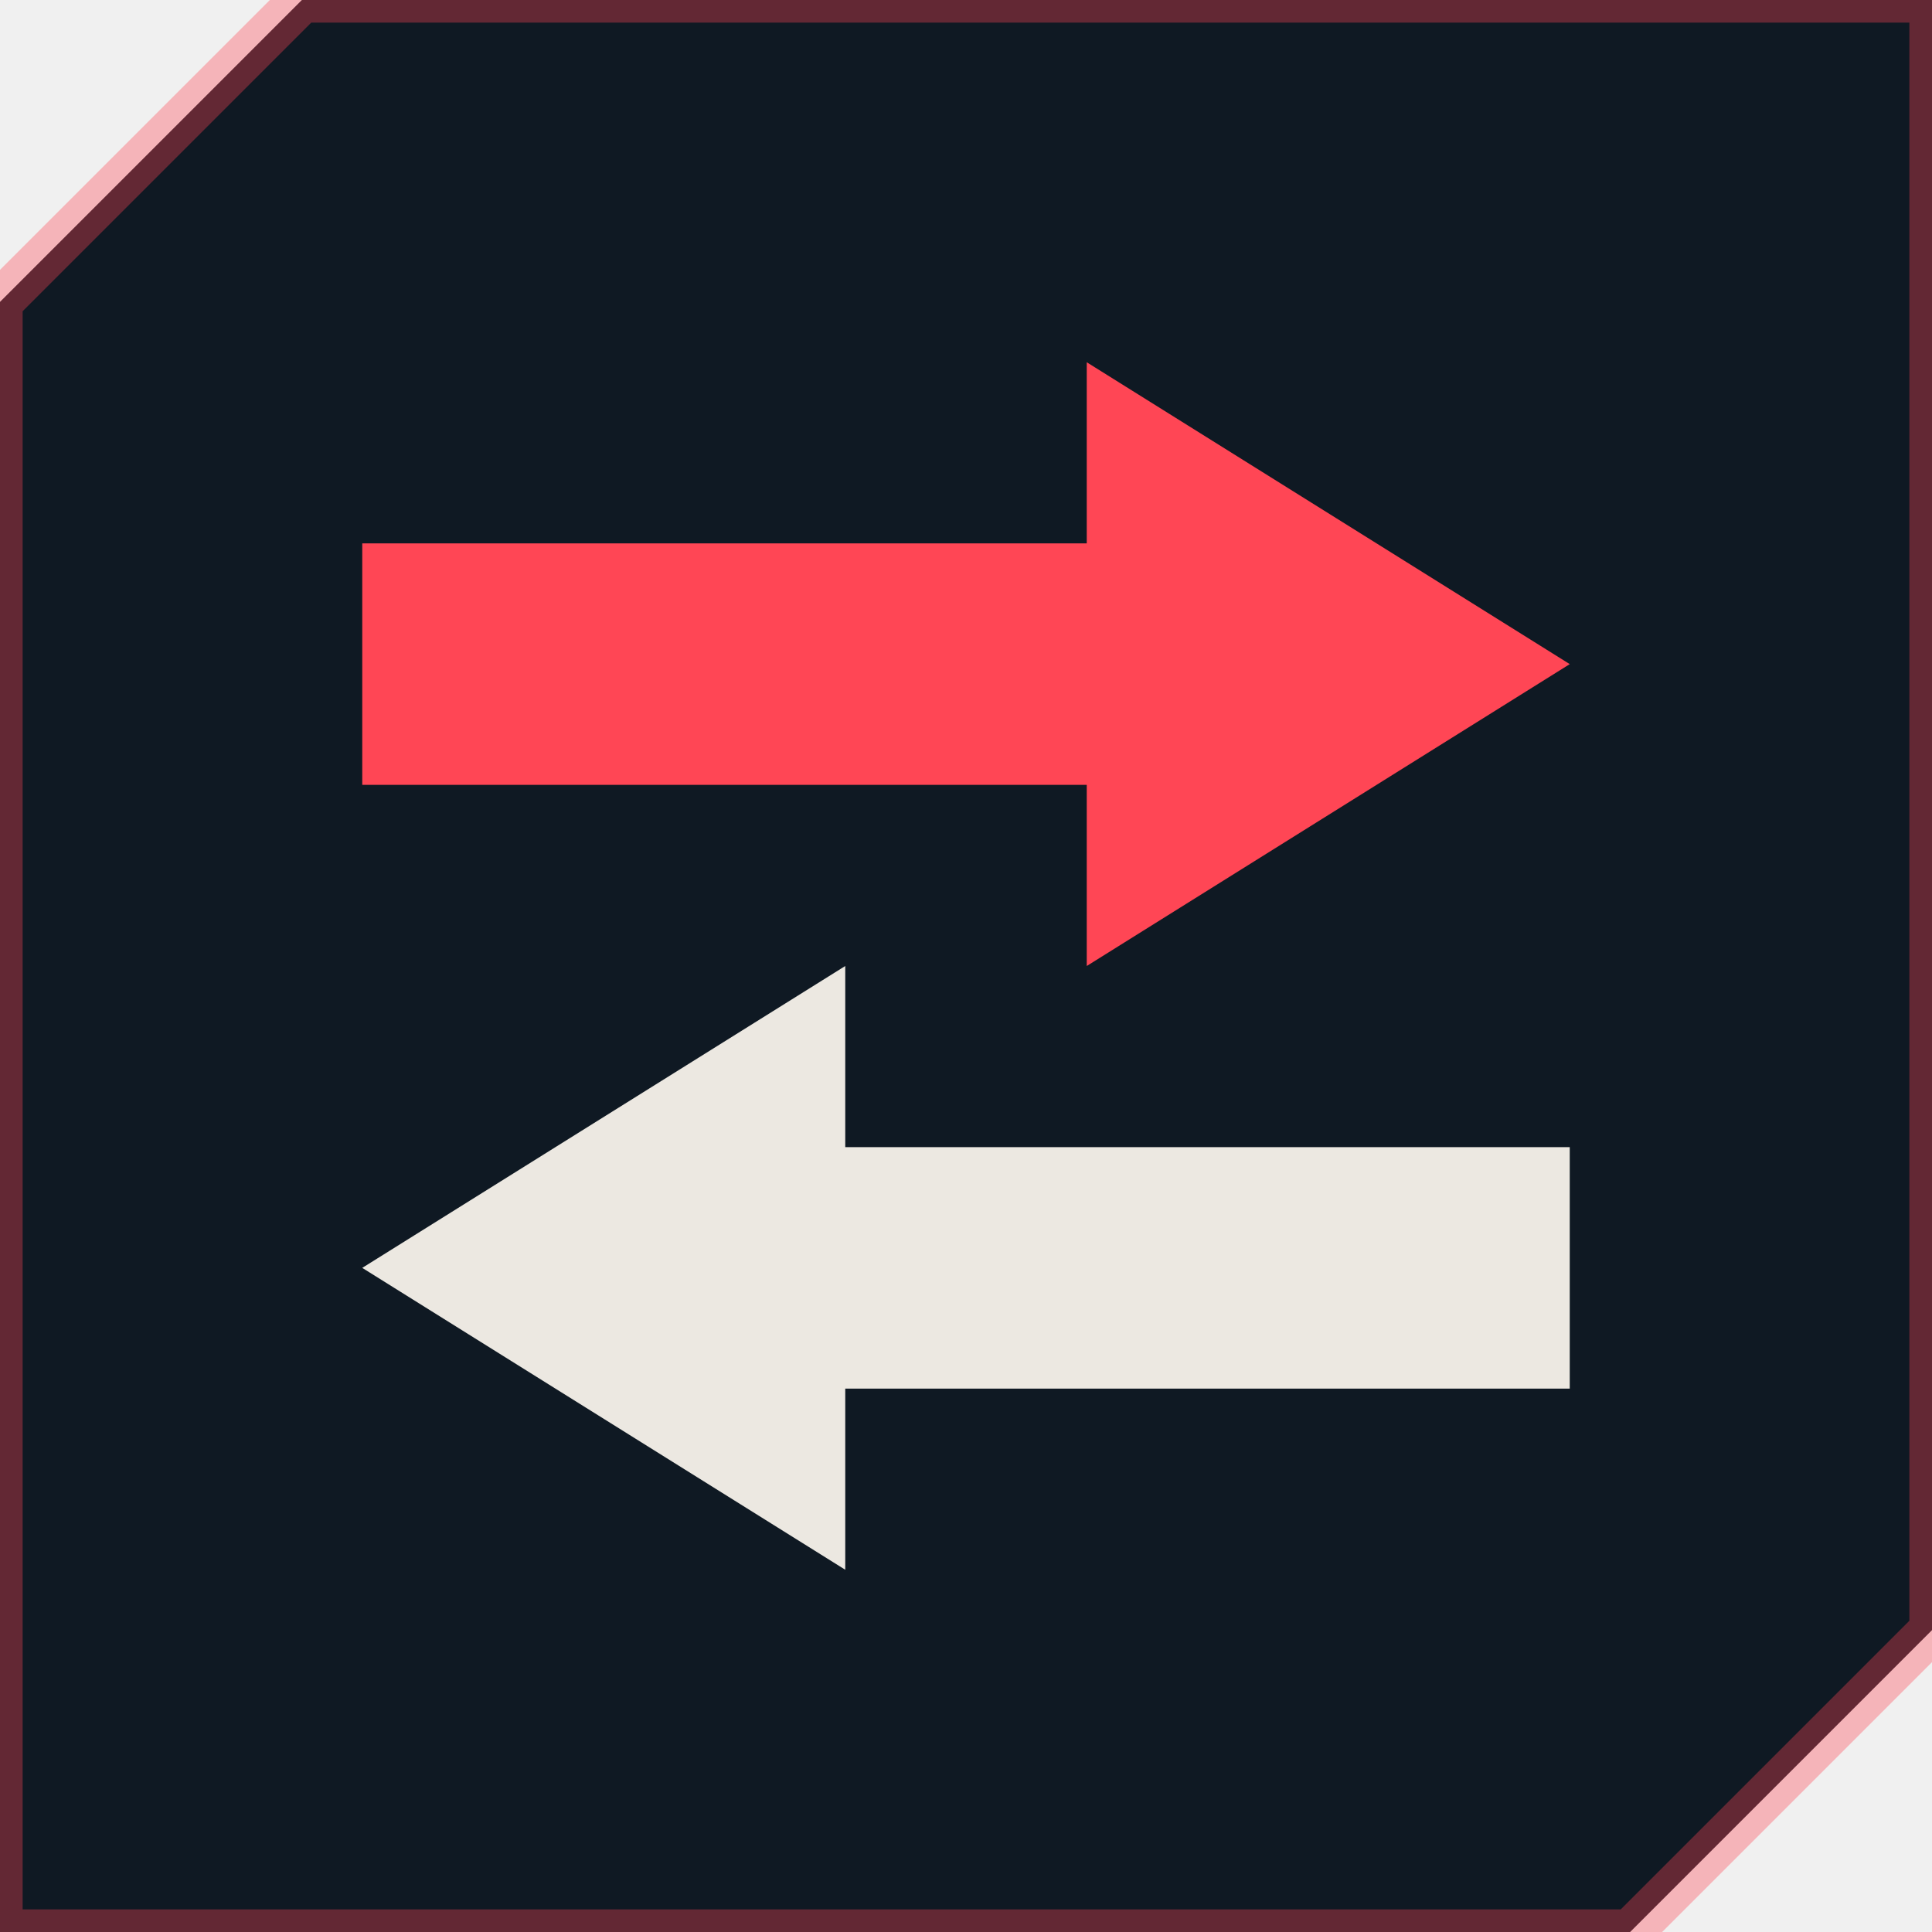
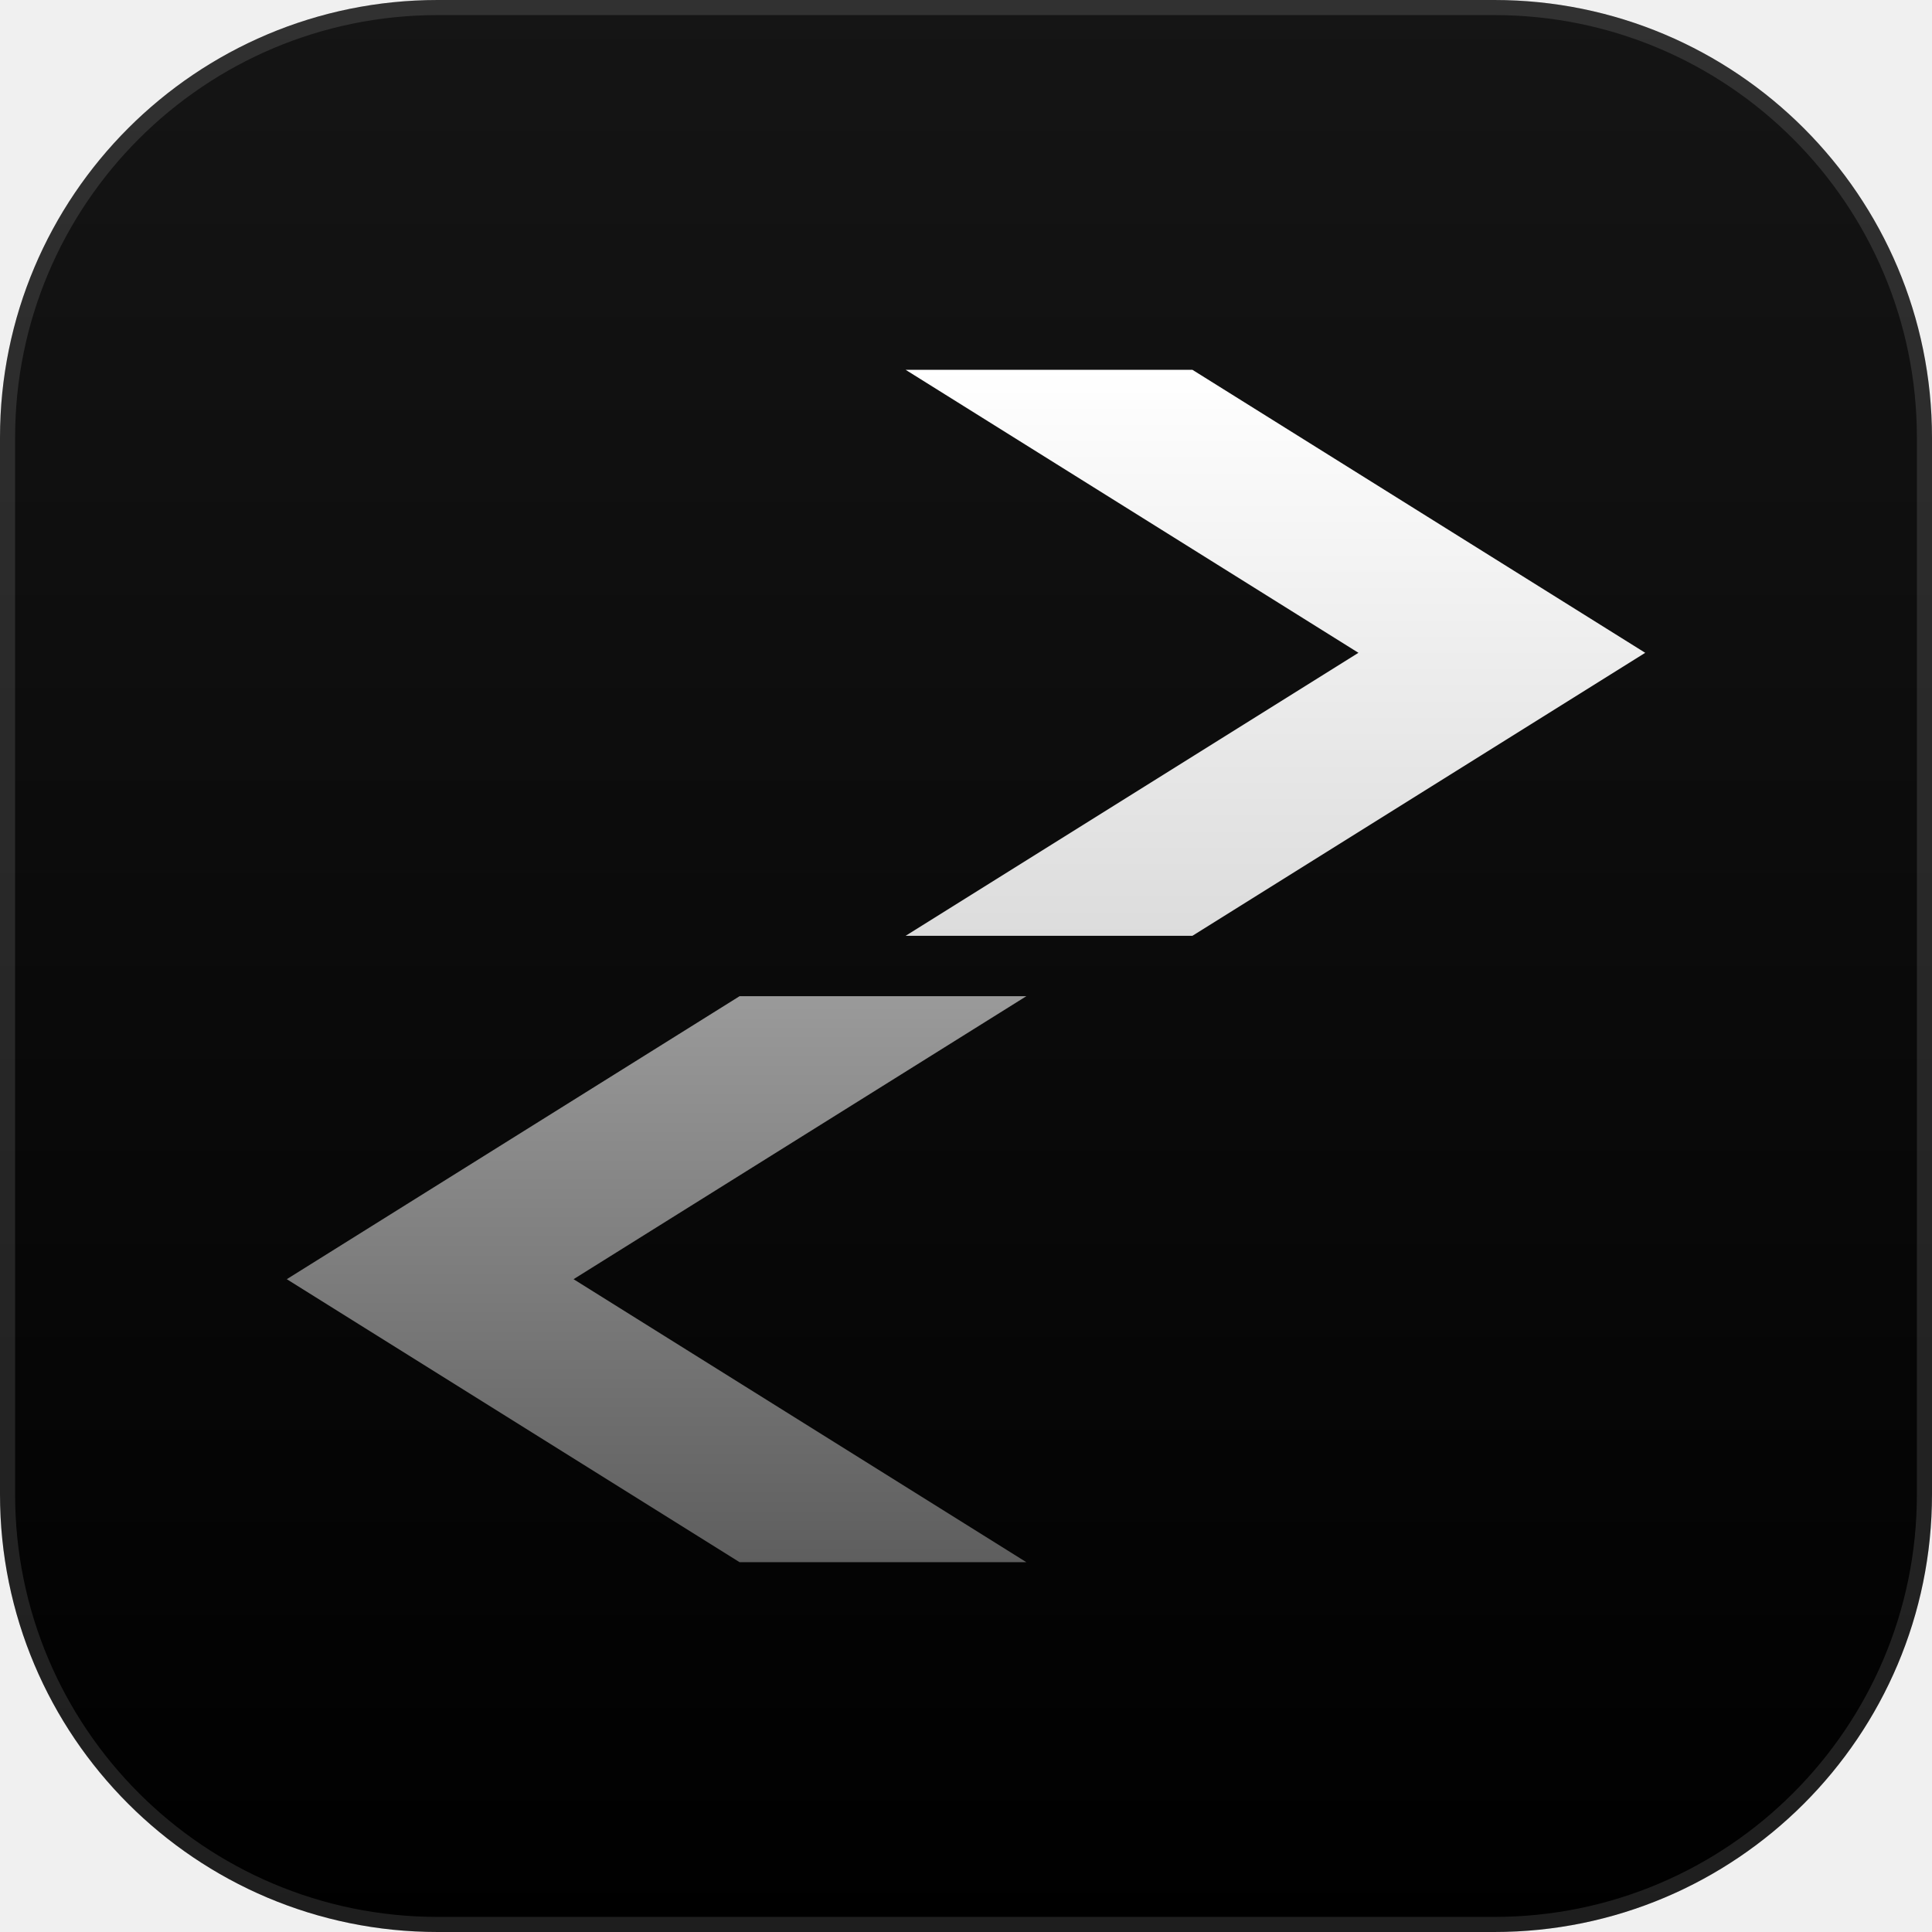
- <svg xmlns="http://www.w3.org/2000/svg" viewBox="0 0 64 64" width="64" height="64">
-   <polygon points="10,0 64,0 64,54 54,64 0,64 0,10" fill="#0f1923" />
-   <polygon points="10,0 64,0 64,54 54,64 0,64 0,10" fill="none" stroke="#ff4655" stroke-opacity="0.35" stroke-width="1.5" />
-   <polygon points="12,18 36,18 36,12 52,22 36,32 36,26 12,26" fill="#ff4655" />
-   <polygon points="52,46 28,46 28,52 12,42 28,32 28,38 52,38" fill="#ece8e1" />
+ <svg xmlns="http://www.w3.org/2000/svg" viewBox="0 0 512 512">
+   <defs>
+     <linearGradient id="bg" x1="0" y1="0" x2="0" y2="1">
+       <stop offset="0" stop-color="#151515" />
+       <stop offset="1" stop-color="#000" />
+     </linearGradient>
+     <linearGradient id="w" x1="0" y1="0" x2="0" y2="1">
+       <stop offset="0" stop-color="#fff" />
+       <stop offset="1" stop-color="#DCDCDC" />
+     </linearGradient>
+     <linearGradient id="g" x1="0" y1="0" x2="0" y2="1">
+       <stop offset="0" stop-color="#9A9A9A" />
+       <stop offset="1" stop-color="#5E5E5E" />
+     </linearGradient>
+   </defs>
+   <rect width="512" height="512" rx="116" fill="url(#bg)" />
+   <rect x="2" y="2" width="508" height="508" rx="114" fill="none" stroke="#fff" stroke-opacity=".12" stroke-width="4" />
+   <path d="M240 98H316L436 173L316 248H240L360 173Z" fill="url(#w)" />
+   <path d="M272 414H196L76 339L196 264H272L152 339Z" fill="url(#g)" />
</svg>
